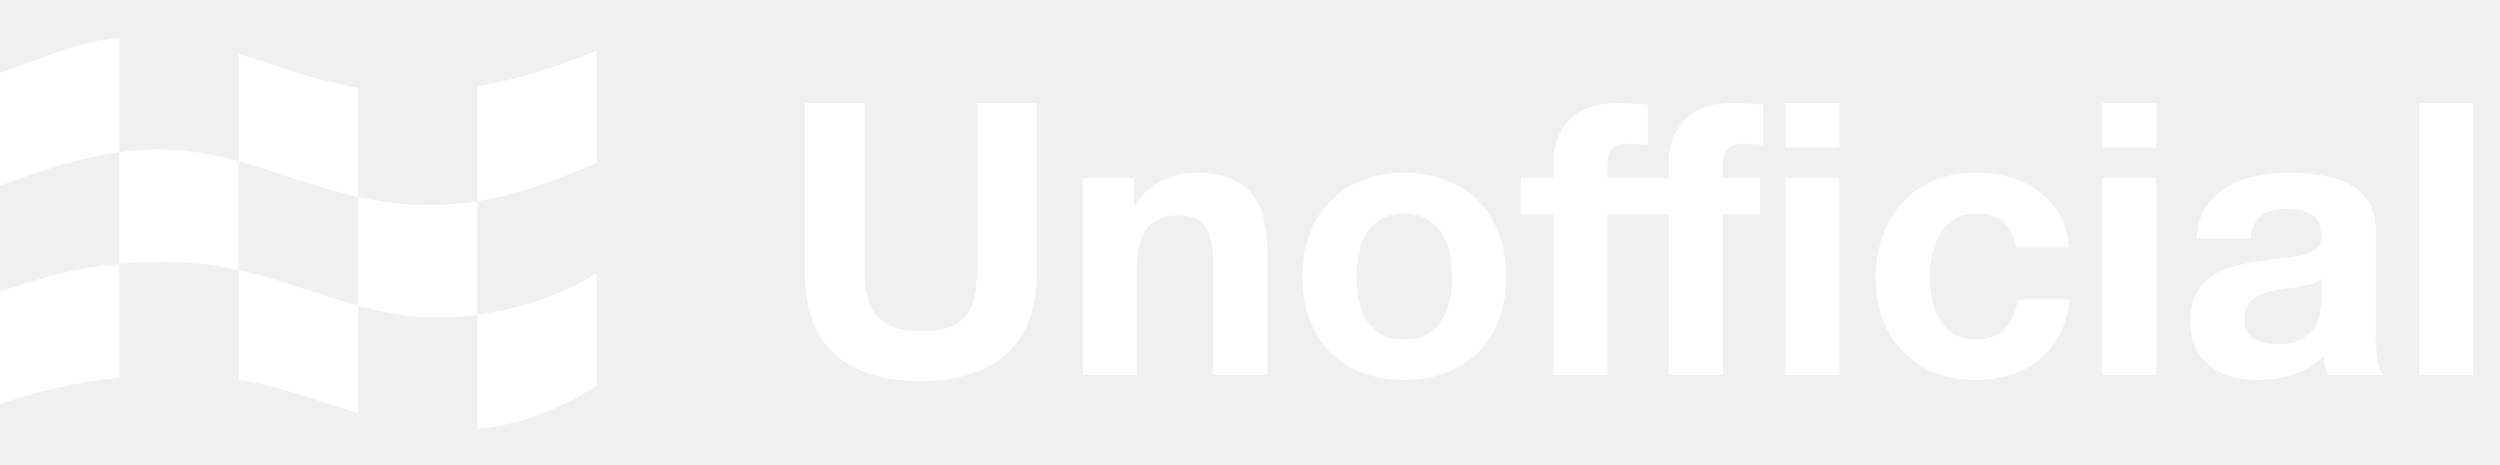
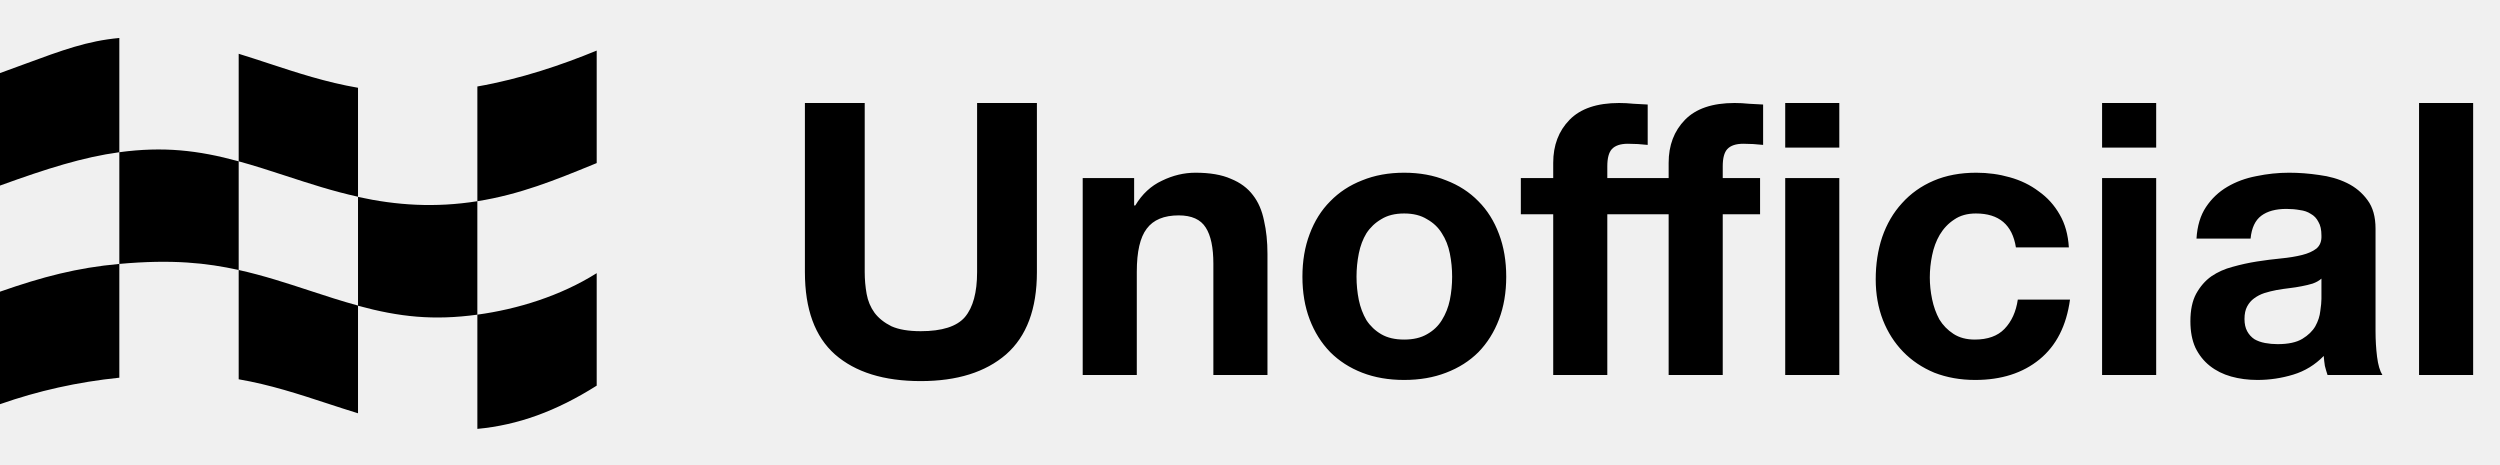
<svg xmlns="http://www.w3.org/2000/svg" width="420" height="78" viewBox="0 0 420 78" fill="none">
-   <path fill-rule="evenodd" clip-rule="evenodd" d="M0 12.277V31.178C7.899 28.31 13.948 26.407 20.048 25.573V6.381C14.67 6.878 10.558 8.394 4.015 10.807L4.015 10.807L4.014 10.807C2.772 11.265 1.443 11.755 0 12.277ZM0 67.902C6.427 65.651 13.022 64.176 20.048 63.453V44.338C28.983 43.533 34.73 44.178 40.099 45.357L40.099 63.72C45.35 64.623 50.177 66.204 54.944 67.766C56.68 68.335 58.408 68.901 60.146 69.431V51.364C67.147 53.267 72.84 53.858 80.194 52.864V33.803C73.111 34.929 66.602 34.502 60.146 33.08V51.336C57.404 50.592 54.713 49.71 51.996 48.819C48.155 47.56 44.262 46.284 40.099 45.357V27.102C42.778 27.832 45.422 28.695 48.092 29.567L48.092 29.567C51.989 30.839 55.943 32.13 60.146 33.052V14.746C54.806 13.831 49.904 12.221 45.091 10.64C43.421 10.091 41.762 9.546 40.099 9.035L40.099 27.102C33.233 25.224 27.405 24.583 20.048 25.573V44.338C12.936 44.983 7.136 46.508 0 49.002V67.902ZM100.245 64.789V45.892C94.199 49.697 86.953 51.948 80.198 52.861V72.053C87.034 71.408 93.408 69.103 100.245 64.789ZM100.245 8.497C94.445 10.884 87.551 13.243 80.198 14.529V33.803C87.358 32.668 93.359 30.213 99.534 27.688L100.245 27.398V8.497Z" fill="white" />
-   <path d="M174.2 45.72C174.2 51.907 172.472 56.515 169.016 59.544C165.56 62.531 160.781 64.024 154.68 64.024C148.493 64.024 143.693 62.531 140.28 59.544C136.909 56.557 135.224 51.949 135.224 45.72V17.304H145.272V45.72C145.272 46.957 145.379 48.173 145.592 49.368C145.805 50.563 146.253 51.629 146.936 52.568C147.619 53.464 148.557 54.211 149.752 54.808C150.989 55.363 152.632 55.64 154.68 55.64C158.264 55.64 160.739 54.851 162.104 53.272C163.469 51.651 164.152 49.133 164.152 45.72V17.304H174.2V45.72ZM181.894 29.912H190.534V34.52H190.726C191.878 32.6 193.371 31.213 195.206 30.36C197.04 29.464 198.918 29.016 200.838 29.016C203.27 29.016 205.254 29.357 206.79 30.04C208.368 30.68 209.606 31.597 210.502 32.792C211.398 33.944 212.016 35.373 212.358 37.08C212.742 38.744 212.934 40.6 212.934 42.648V63H203.846V44.312C203.846 41.581 203.419 39.555 202.566 38.232C201.712 36.867 200.198 36.184 198.022 36.184C195.547 36.184 193.755 36.931 192.646 38.424C191.536 39.875 190.982 42.285 190.982 45.656V63H181.894V29.912ZM227.895 46.488C227.895 47.811 228.023 49.112 228.279 50.392C228.535 51.629 228.962 52.76 229.559 53.784C230.199 54.765 231.031 55.555 232.055 56.152C233.079 56.749 234.359 57.048 235.895 57.048C237.431 57.048 238.711 56.749 239.735 56.152C240.802 55.555 241.634 54.765 242.231 53.784C242.871 52.76 243.319 51.629 243.575 50.392C243.831 49.112 243.959 47.811 243.959 46.488C243.959 45.165 243.831 43.864 243.575 42.584C243.319 41.304 242.871 40.173 242.231 39.192C241.634 38.211 240.802 37.421 239.735 36.824C238.711 36.184 237.431 35.864 235.895 35.864C234.359 35.864 233.079 36.184 232.055 36.824C231.031 37.421 230.199 38.211 229.559 39.192C228.962 40.173 228.535 41.304 228.279 42.584C228.023 43.864 227.895 45.165 227.895 46.488ZM218.807 46.488C218.807 43.843 219.212 41.453 220.023 39.32C220.834 37.144 221.986 35.309 223.479 33.816C224.972 32.28 226.764 31.107 228.855 30.296C230.946 29.443 233.292 29.016 235.895 29.016C238.498 29.016 240.844 29.443 242.935 30.296C245.068 31.107 246.882 32.28 248.375 33.816C249.868 35.309 251.02 37.144 251.831 39.32C252.642 41.453 253.047 43.843 253.047 46.488C253.047 49.133 252.642 51.523 251.831 53.656C251.02 55.789 249.868 57.624 248.375 59.16C246.882 60.653 245.068 61.805 242.935 62.616C240.844 63.427 238.498 63.832 235.895 63.832C233.292 63.832 230.946 63.427 228.855 62.616C226.764 61.805 224.972 60.653 223.479 59.16C221.986 57.624 220.834 55.789 220.023 53.656C219.212 51.523 218.807 49.133 218.807 46.488ZM280.332 35.992H270.028V63H260.94V35.992H255.5V29.912H260.94V27.352C260.94 24.408 261.857 21.997 263.692 20.12C265.527 18.243 268.3 17.304 272.012 17.304C272.823 17.304 273.633 17.347 274.444 17.432C275.255 17.475 276.044 17.517 276.812 17.56V24.344C275.703 24.216 274.593 24.152 273.484 24.152C272.247 24.152 271.351 24.451 270.796 25.048C270.284 25.603 270.028 26.563 270.028 27.928V29.912H280.332V27.352C280.332 24.408 281.249 21.997 283.084 20.12C284.919 18.243 287.692 17.304 291.404 17.304C292.215 17.304 293.025 17.347 293.836 17.432C294.647 17.475 295.436 17.517 296.204 17.56V24.344C295.095 24.216 293.985 24.152 292.876 24.152C291.639 24.152 290.743 24.451 290.188 25.048C289.676 25.603 289.42 26.563 289.42 27.928V29.912H295.692V35.992H289.42V63H280.332V35.992ZM309.004 24.792H299.916V17.304H309.004V24.792ZM299.916 29.912H309.004V63H299.916V29.912ZM338.672 41.56C338.074 37.763 335.834 35.864 331.952 35.864C330.501 35.864 329.285 36.205 328.304 36.888C327.322 37.528 326.512 38.381 325.872 39.448C325.274 40.472 324.848 41.624 324.592 42.904C324.336 44.141 324.208 45.379 324.208 46.616C324.208 47.811 324.336 49.027 324.592 50.264C324.848 51.501 325.253 52.632 325.808 53.656C326.405 54.637 327.194 55.448 328.176 56.088C329.157 56.728 330.352 57.048 331.76 57.048C333.936 57.048 335.6 56.451 336.752 55.256C337.946 54.019 338.693 52.376 338.992 50.328H347.76C347.162 54.723 345.456 58.072 342.64 60.376C339.824 62.68 336.218 63.832 331.824 63.832C329.349 63.832 327.066 63.427 324.976 62.616C322.928 61.763 321.178 60.589 319.728 59.096C318.277 57.603 317.146 55.832 316.336 53.784C315.525 51.693 315.12 49.411 315.12 46.936C315.12 44.376 315.482 42.008 316.208 39.832C316.976 37.613 318.085 35.715 319.536 34.136C320.986 32.515 322.757 31.256 324.848 30.36C326.938 29.464 329.328 29.016 332.016 29.016C333.978 29.016 335.856 29.272 337.648 29.784C339.482 30.296 341.104 31.085 342.512 32.152C343.962 33.176 345.136 34.477 346.032 36.056C346.928 37.592 347.44 39.427 347.568 41.56H338.672ZM362.238 24.792H353.15V17.304H362.238V24.792ZM353.15 29.912H362.238V63H353.15V29.912ZM369.01 40.088C369.138 37.955 369.671 36.184 370.61 34.776C371.548 33.368 372.743 32.237 374.194 31.384C375.644 30.531 377.266 29.933 379.058 29.592C380.892 29.208 382.727 29.016 384.562 29.016C386.226 29.016 387.911 29.144 389.618 29.4C391.324 29.613 392.882 30.061 394.29 30.744C395.698 31.427 396.85 32.387 397.746 33.624C398.642 34.819 399.09 36.419 399.09 38.424V55.64C399.09 57.133 399.175 58.563 399.346 59.928C399.516 61.293 399.815 62.317 400.242 63H391.026C390.855 62.488 390.706 61.976 390.578 61.464C390.492 60.909 390.428 60.355 390.386 59.8C388.935 61.293 387.228 62.339 385.266 62.936C383.303 63.533 381.298 63.832 379.25 63.832C377.671 63.832 376.199 63.64 374.834 63.256C373.468 62.872 372.274 62.275 371.25 61.464C370.226 60.653 369.415 59.629 368.818 58.392C368.263 57.155 367.986 55.683 367.986 53.976C367.986 52.099 368.306 50.563 368.946 49.368C369.628 48.131 370.482 47.149 371.506 46.424C372.572 45.699 373.767 45.165 375.09 44.824C376.455 44.44 377.82 44.141 379.186 43.928C380.551 43.715 381.895 43.544 383.218 43.416C384.54 43.288 385.714 43.096 386.738 42.84C387.762 42.584 388.572 42.221 389.17 41.752C389.767 41.24 390.044 40.515 390.002 39.576C390.002 38.595 389.831 37.827 389.49 37.272C389.191 36.675 388.764 36.227 388.21 35.928C387.698 35.587 387.079 35.373 386.354 35.288C385.671 35.16 384.924 35.096 384.114 35.096C382.322 35.096 380.914 35.48 379.89 36.248C378.866 37.016 378.268 38.296 378.098 40.088H369.01ZM390.002 46.808C389.618 47.149 389.127 47.427 388.53 47.64C387.975 47.811 387.356 47.96 386.674 48.088C386.034 48.216 385.351 48.323 384.626 48.408C383.9 48.493 383.175 48.6 382.45 48.728C381.767 48.856 381.084 49.027 380.402 49.24C379.762 49.453 379.186 49.752 378.674 50.136C378.204 50.477 377.82 50.925 377.522 51.48C377.223 52.035 377.074 52.739 377.074 53.592C377.074 54.403 377.223 55.085 377.522 55.64C377.82 56.195 378.226 56.643 378.738 56.984C379.25 57.283 379.847 57.496 380.53 57.624C381.212 57.752 381.916 57.816 382.642 57.816C384.434 57.816 385.82 57.517 386.802 56.92C387.783 56.323 388.508 55.619 388.978 54.808C389.447 53.955 389.724 53.101 389.81 52.248C389.938 51.395 390.002 50.712 390.002 50.2V46.808ZM406.4 17.304H415.488V63H406.4V17.304Z" fill="white" />
+   <path fill-rule="evenodd" clip-rule="evenodd" d="M0 12.277V31.178C7.899 28.31 13.948 26.407 20.048 25.573V6.381C14.67 6.878 10.558 8.394 4.015 10.807L4.015 10.807L4.014 10.807C2.772 11.265 1.443 11.755 0 12.277ZM0 67.902C6.427 65.651 13.022 64.176 20.048 63.453V44.338C28.983 43.533 34.73 44.178 40.099 45.357L40.099 63.72C45.35 64.623 50.177 66.204 54.944 67.766C56.68 68.335 58.408 68.901 60.146 69.431V51.364C67.147 53.267 72.84 53.858 80.194 52.864V33.803C73.111 34.929 66.602 34.502 60.146 33.08V51.336C57.404 50.592 54.713 49.71 51.996 48.819C48.155 47.56 44.262 46.284 40.099 45.357V27.102C42.778 27.832 45.422 28.695 48.092 29.567L48.092 29.567C51.989 30.839 55.943 32.13 60.146 33.052V14.746C54.806 13.831 49.904 12.221 45.091 10.64C43.421 10.091 41.762 9.546 40.099 9.035L40.099 27.102C33.233 25.224 27.405 24.583 20.048 25.573V44.338C12.936 44.983 7.136 46.508 0 49.002V67.902ZM100.245 64.789V45.892C94.199 49.697 86.953 51.948 80.198 52.861V72.053C87.034 71.408 93.408 69.103 100.245 64.789ZM100.245 8.497C94.445 10.884 87.551 13.243 80.198 14.529V33.803C87.358 32.668 93.359 30.213 99.534 27.688L100.245 27.398V8.497Z" fill="black" />
+   <path d="M174.2 45.72C174.2 51.907 172.472 56.515 169.016 59.544C165.56 62.531 160.781 64.024 154.68 64.024C148.493 64.024 143.693 62.531 140.28 59.544C136.909 56.557 135.224 51.949 135.224 45.72V17.304H145.272V45.72C145.272 46.957 145.379 48.173 145.592 49.368C145.805 50.563 146.253 51.629 146.936 52.568C147.619 53.464 148.557 54.211 149.752 54.808C150.989 55.363 152.632 55.64 154.68 55.64C158.264 55.64 160.739 54.851 162.104 53.272C163.469 51.651 164.152 49.133 164.152 45.72V17.304H174.2V45.72ZM181.894 29.912H190.534V34.52H190.726C191.878 32.6 193.371 31.213 195.206 30.36C197.04 29.464 198.918 29.016 200.838 29.016C203.27 29.016 205.254 29.357 206.79 30.04C208.368 30.68 209.606 31.597 210.502 32.792C211.398 33.944 212.016 35.373 212.358 37.08C212.742 38.744 212.934 40.6 212.934 42.648V63H203.846V44.312C203.846 41.581 203.419 39.555 202.566 38.232C201.712 36.867 200.198 36.184 198.022 36.184C195.547 36.184 193.755 36.931 192.646 38.424C191.536 39.875 190.982 42.285 190.982 45.656V63H181.894V29.912ZM227.895 46.488C227.895 47.811 228.023 49.112 228.279 50.392C228.535 51.629 228.962 52.76 229.559 53.784C230.199 54.765 231.031 55.555 232.055 56.152C233.079 56.749 234.359 57.048 235.895 57.048C237.431 57.048 238.711 56.749 239.735 56.152C240.802 55.555 241.634 54.765 242.231 53.784C242.871 52.76 243.319 51.629 243.575 50.392C243.831 49.112 243.959 47.811 243.959 46.488C243.959 45.165 243.831 43.864 243.575 42.584C243.319 41.304 242.871 40.173 242.231 39.192C241.634 38.211 240.802 37.421 239.735 36.824C238.711 36.184 237.431 35.864 235.895 35.864C234.359 35.864 233.079 36.184 232.055 36.824C231.031 37.421 230.199 38.211 229.559 39.192C228.962 40.173 228.535 41.304 228.279 42.584C228.023 43.864 227.895 45.165 227.895 46.488ZM218.807 46.488C218.807 43.843 219.212 41.453 220.023 39.32C220.834 37.144 221.986 35.309 223.479 33.816C224.972 32.28 226.764 31.107 228.855 30.296C230.946 29.443 233.292 29.016 235.895 29.016C238.498 29.016 240.844 29.443 242.935 30.296C245.068 31.107 246.882 32.28 248.375 33.816C249.868 35.309 251.02 37.144 251.831 39.32C252.642 41.453 253.047 43.843 253.047 46.488C253.047 49.133 252.642 51.523 251.831 53.656C251.02 55.789 249.868 57.624 248.375 59.16C246.882 60.653 245.068 61.805 242.935 62.616C240.844 63.427 238.498 63.832 235.895 63.832C233.292 63.832 230.946 63.427 228.855 62.616C226.764 61.805 224.972 60.653 223.479 59.16C221.986 57.624 220.834 55.789 220.023 53.656C219.212 51.523 218.807 49.133 218.807 46.488ZM280.332 35.992H270.028V63H260.94V35.992H255.5V29.912H260.94V27.352C260.94 24.408 261.857 21.997 263.692 20.12C265.527 18.243 268.3 17.304 272.012 17.304C272.823 17.304 273.633 17.347 274.444 17.432C275.255 17.475 276.044 17.517 276.812 17.56V24.344C275.703 24.216 274.593 24.152 273.484 24.152C272.247 24.152 271.351 24.451 270.796 25.048C270.284 25.603 270.028 26.563 270.028 27.928V29.912H280.332V27.352C280.332 24.408 281.249 21.997 283.084 20.12C284.919 18.243 287.692 17.304 291.404 17.304C292.215 17.304 293.025 17.347 293.836 17.432C294.647 17.475 295.436 17.517 296.204 17.56V24.344C295.095 24.216 293.985 24.152 292.876 24.152C291.639 24.152 290.743 24.451 290.188 25.048C289.676 25.603 289.42 26.563 289.42 27.928V29.912H295.692V35.992H289.42V63H280.332V35.992ZM309.004 24.792H299.916V17.304H309.004V24.792ZM299.916 29.912H309.004V63H299.916V29.912ZM338.672 41.56C338.074 37.763 335.834 35.864 331.952 35.864C330.501 35.864 329.285 36.205 328.304 36.888C327.322 37.528 326.512 38.381 325.872 39.448C325.274 40.472 324.848 41.624 324.592 42.904C324.336 44.141 324.208 45.379 324.208 46.616C324.208 47.811 324.336 49.027 324.592 50.264C324.848 51.501 325.253 52.632 325.808 53.656C326.405 54.637 327.194 55.448 328.176 56.088C329.157 56.728 330.352 57.048 331.76 57.048C333.936 57.048 335.6 56.451 336.752 55.256C337.946 54.019 338.693 52.376 338.992 50.328H347.76C347.162 54.723 345.456 58.072 342.64 60.376C339.824 62.68 336.218 63.832 331.824 63.832C329.349 63.832 327.066 63.427 324.976 62.616C322.928 61.763 321.178 60.589 319.728 59.096C318.277 57.603 317.146 55.832 316.336 53.784C315.525 51.693 315.12 49.411 315.12 46.936C315.12 44.376 315.482 42.008 316.208 39.832C316.976 37.613 318.085 35.715 319.536 34.136C320.986 32.515 322.757 31.256 324.848 30.36C326.938 29.464 329.328 29.016 332.016 29.016C333.978 29.016 335.856 29.272 337.648 29.784C339.482 30.296 341.104 31.085 342.512 32.152C343.962 33.176 345.136 34.477 346.032 36.056C346.928 37.592 347.44 39.427 347.568 41.56H338.672ZM362.238 24.792H353.15V17.304H362.238V24.792ZM353.15 29.912H362.238V63H353.15V29.912ZM369.01 40.088C369.138 37.955 369.671 36.184 370.61 34.776C371.548 33.368 372.743 32.237 374.194 31.384C375.644 30.531 377.266 29.933 379.058 29.592C380.892 29.208 382.727 29.016 384.562 29.016C386.226 29.016 387.911 29.144 389.618 29.4C391.324 29.613 392.882 30.061 394.29 30.744C395.698 31.427 396.85 32.387 397.746 33.624C398.642 34.819 399.09 36.419 399.09 38.424V55.64C399.09 57.133 399.175 58.563 399.346 59.928C399.516 61.293 399.815 62.317 400.242 63H391.026C390.855 62.488 390.706 61.976 390.578 61.464C390.492 60.909 390.428 60.355 390.386 59.8C388.935 61.293 387.228 62.339 385.266 62.936C383.303 63.533 381.298 63.832 379.25 63.832C377.671 63.832 376.199 63.64 374.834 63.256C373.468 62.872 372.274 62.275 371.25 61.464C370.226 60.653 369.415 59.629 368.818 58.392C368.263 57.155 367.986 55.683 367.986 53.976C367.986 52.099 368.306 50.563 368.946 49.368C369.628 48.131 370.482 47.149 371.506 46.424C372.572 45.699 373.767 45.165 375.09 44.824C376.455 44.44 377.82 44.141 379.186 43.928C380.551 43.715 381.895 43.544 383.218 43.416C384.54 43.288 385.714 43.096 386.738 42.84C387.762 42.584 388.572 42.221 389.17 41.752C389.767 41.24 390.044 40.515 390.002 39.576C390.002 38.595 389.831 37.827 389.49 37.272C389.191 36.675 388.764 36.227 388.21 35.928C387.698 35.587 387.079 35.373 386.354 35.288C385.671 35.16 384.924 35.096 384.114 35.096C382.322 35.096 380.914 35.48 379.89 36.248C378.866 37.016 378.268 38.296 378.098 40.088H369.01ZM390.002 46.808C389.618 47.149 389.127 47.427 388.53 47.64C387.975 47.811 387.356 47.96 386.674 48.088C386.034 48.216 385.351 48.323 384.626 48.408C383.9 48.493 383.175 48.6 382.45 48.728C381.767 48.856 381.084 49.027 380.402 49.24C379.762 49.453 379.186 49.752 378.674 50.136C378.204 50.477 377.82 50.925 377.522 51.48C377.223 52.035 377.074 52.739 377.074 53.592C377.074 54.403 377.223 55.085 377.522 55.64C377.82 56.195 378.226 56.643 378.738 56.984C379.25 57.283 379.847 57.496 380.53 57.624C381.212 57.752 381.916 57.816 382.642 57.816C384.434 57.816 385.82 57.517 386.802 56.92C387.783 56.323 388.508 55.619 388.978 54.808C389.447 53.955 389.724 53.101 389.81 52.248C389.938 51.395 390.002 50.712 390.002 50.2V46.808ZM406.4 17.304H415.488V63H406.4V17.304Z" fill="black" />
</svg>
